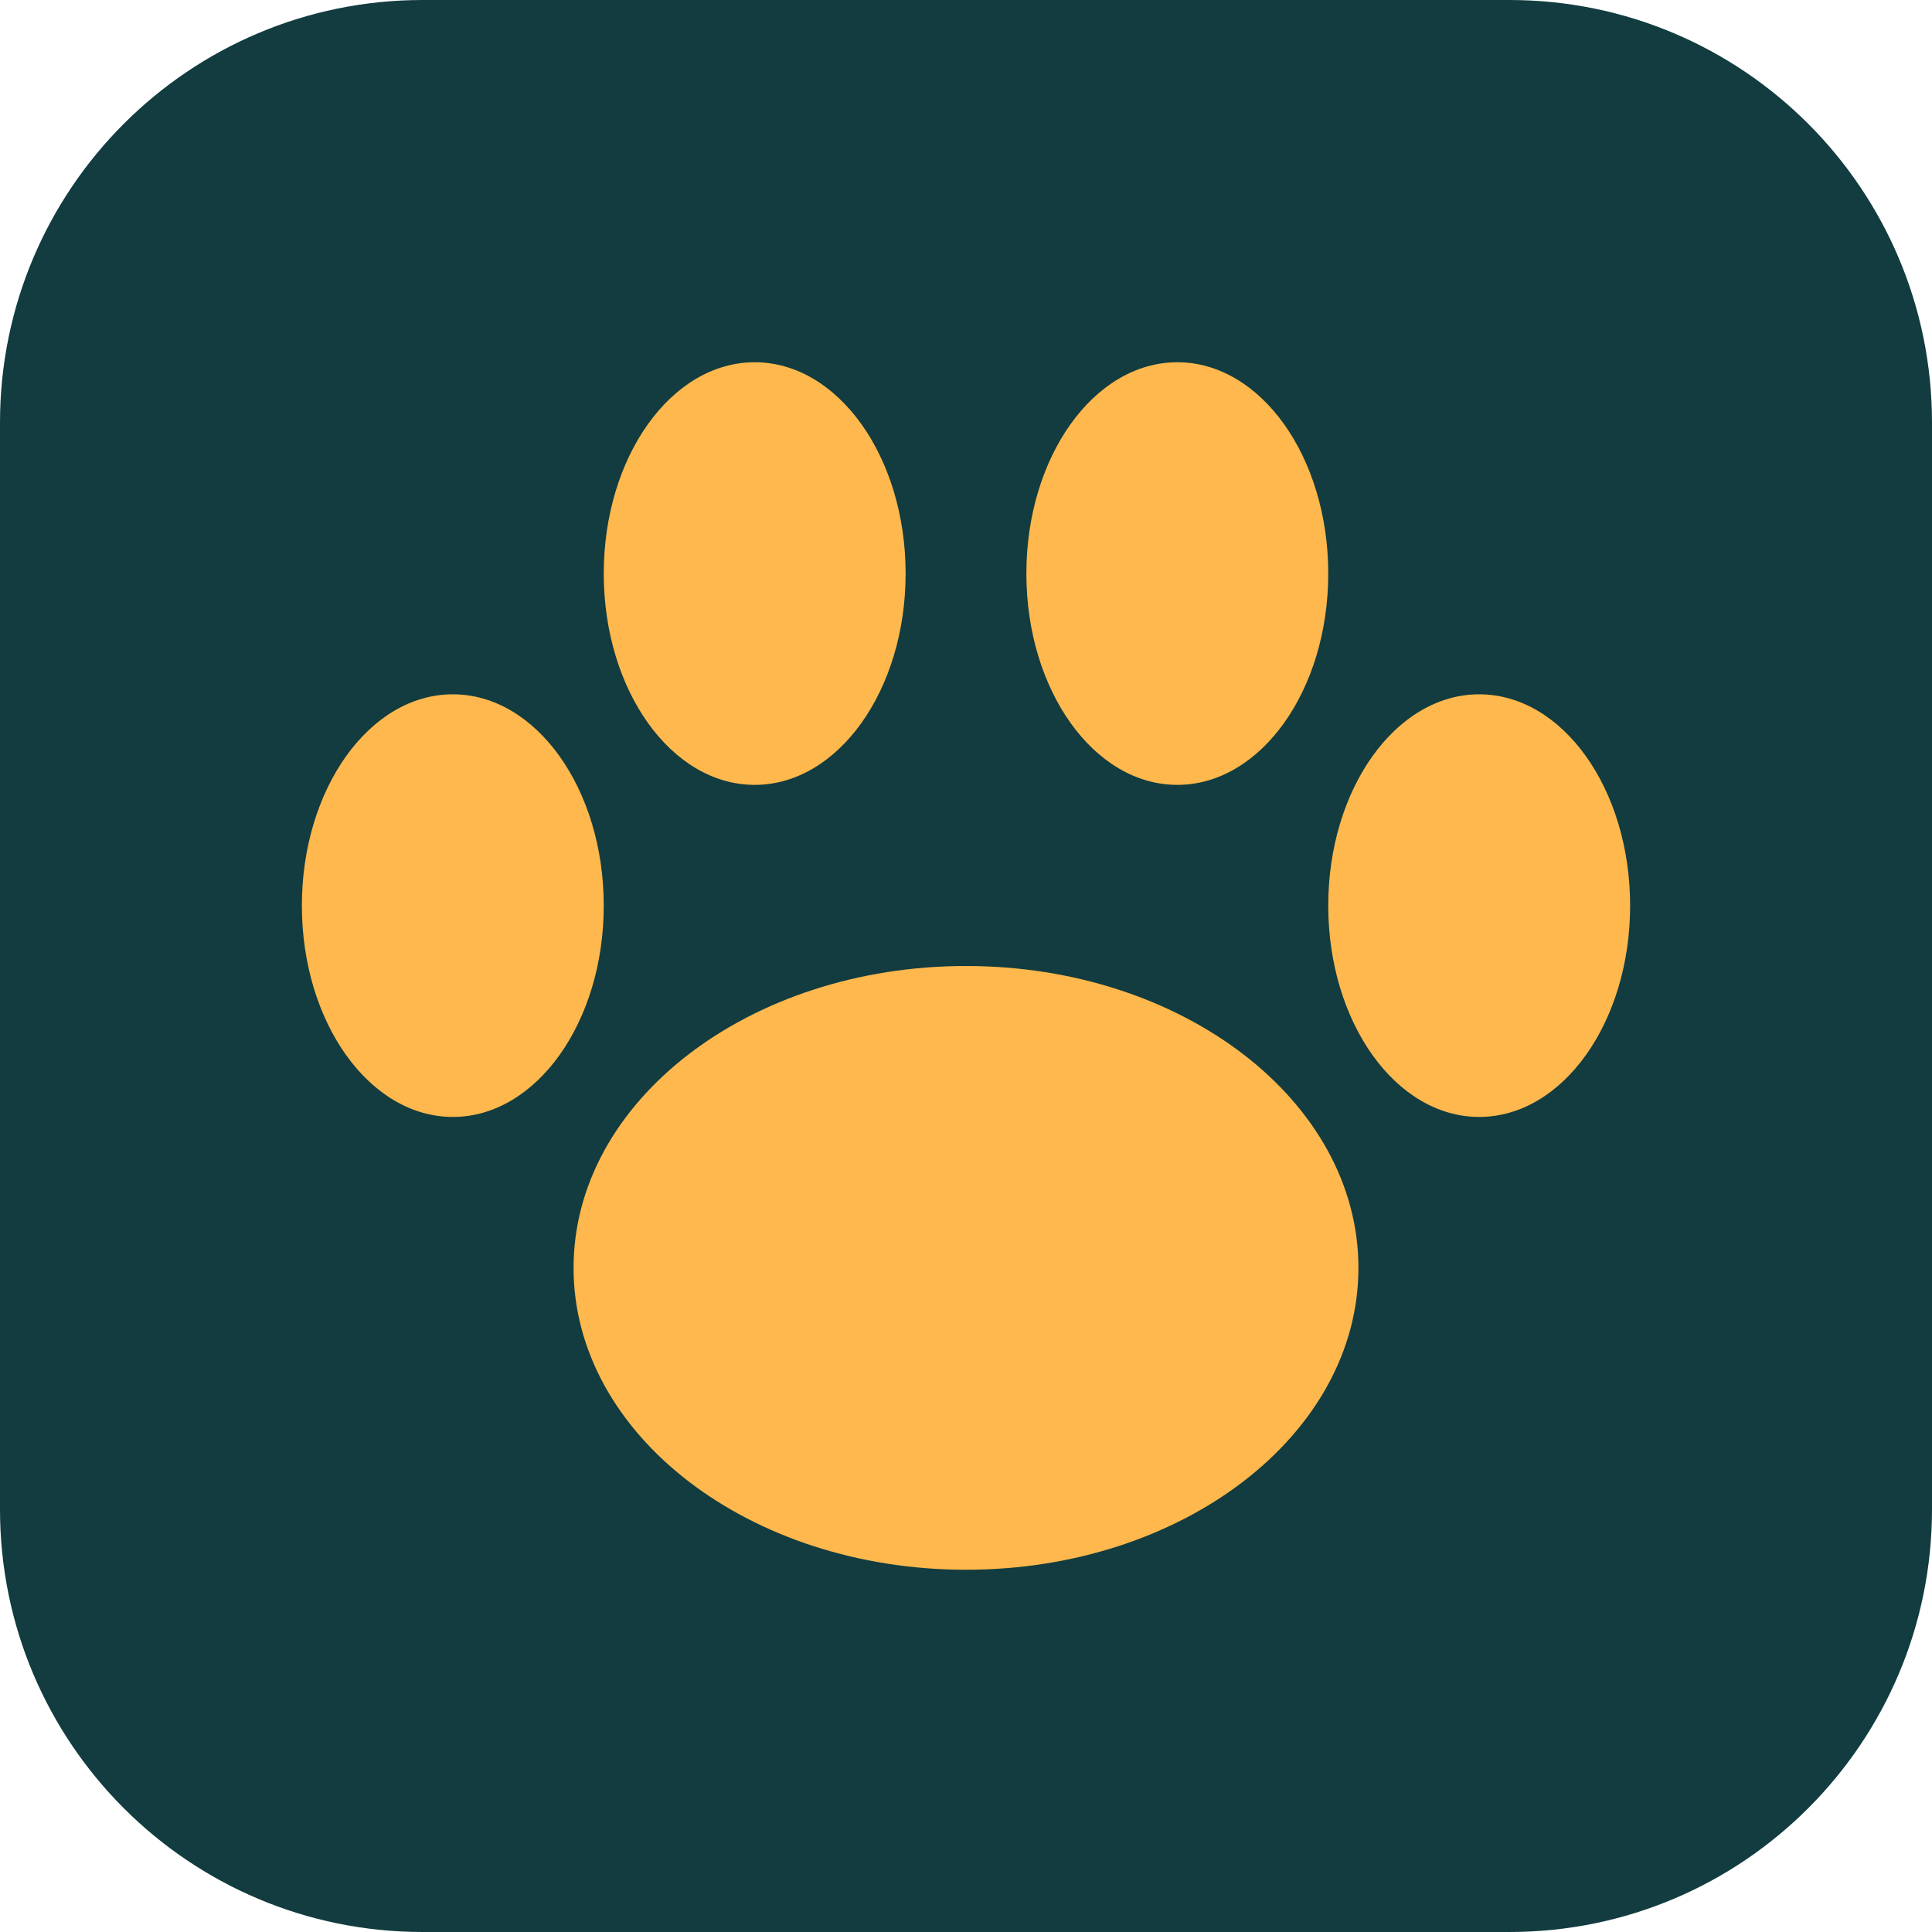
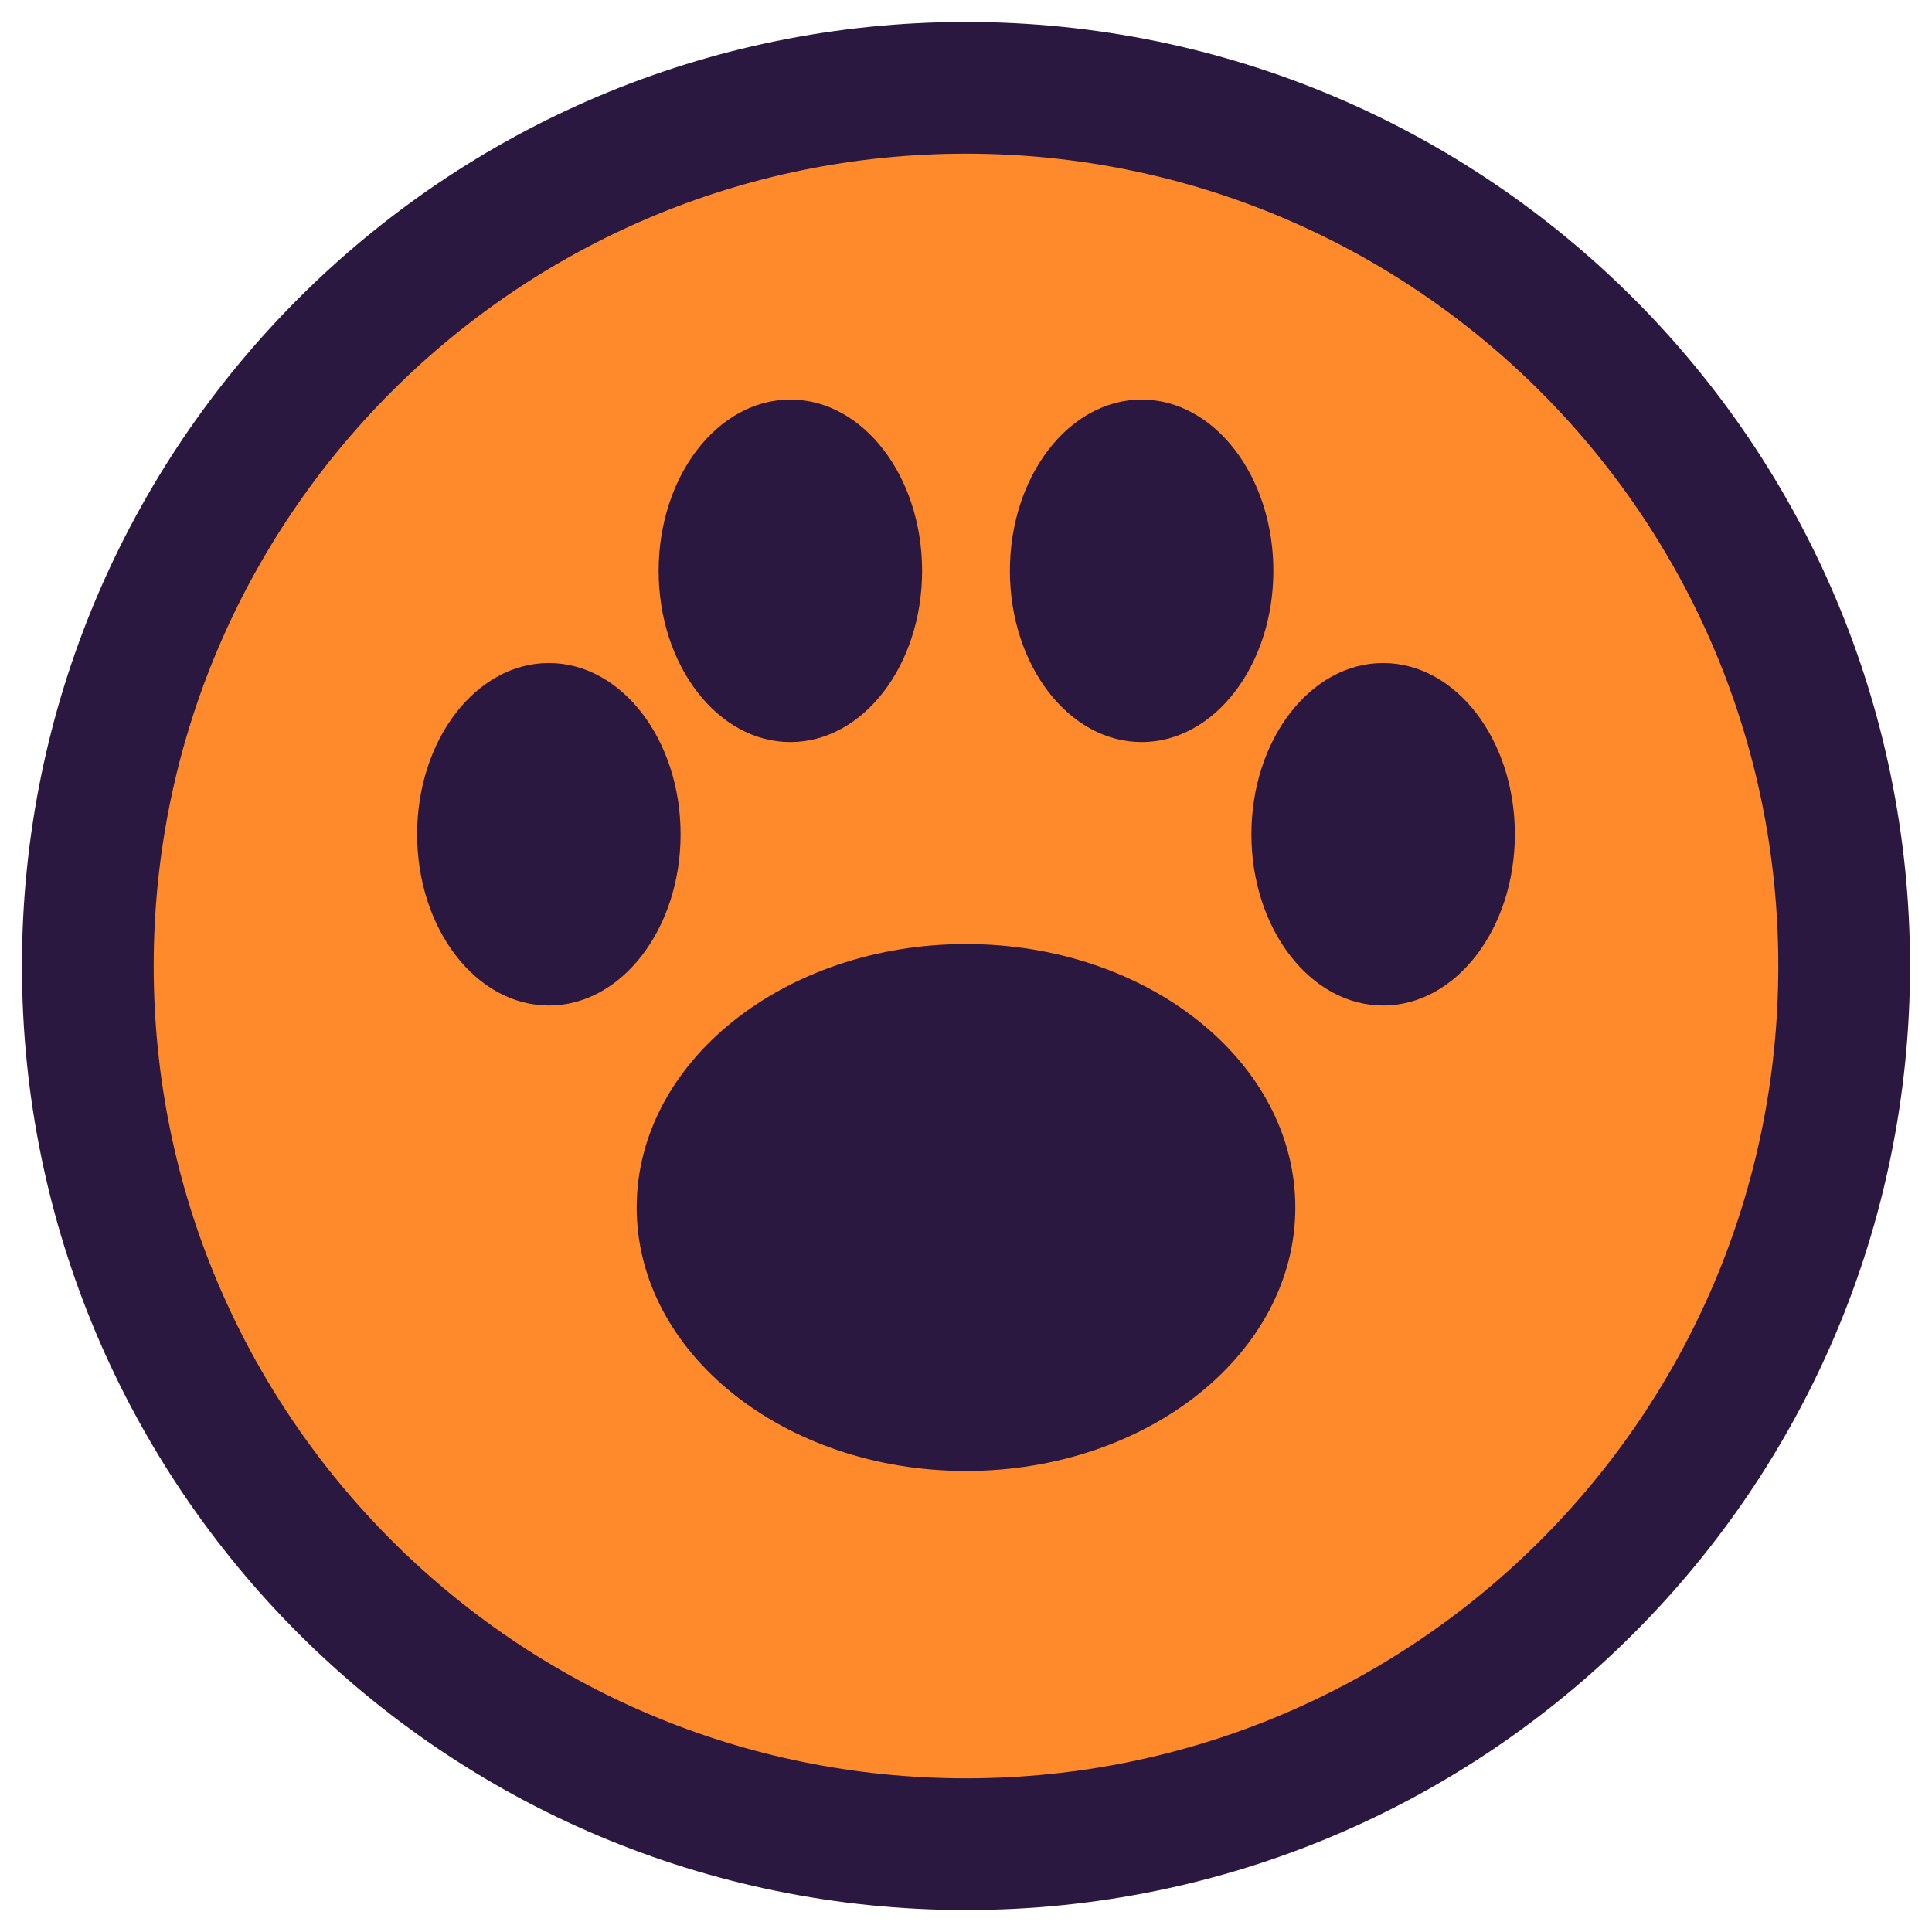
- <svg xmlns="http://www.w3.org/2000/svg" viewBox="0 0 64 64">
-   <rect width="64" height="64" rx="14" fill="#123c3f" />
-   <g fill="#ffb84d">
-     <ellipse cx="32" cy="42" rx="13" ry="10" />
-     <ellipse cx="15" cy="30" rx="5" ry="7" />
-     <ellipse cx="25" cy="19" rx="5" ry="7" />
-     <ellipse cx="39" cy="19" rx="5" ry="7" />
-     <ellipse cx="49" cy="30" rx="5" ry="7" />
+ <svg xmlns="http://www.w3.org/2000/svg" viewBox="0 0 44 44">
+   <circle cx="22" cy="22" r="20" fill="#FF8A2B" stroke="#2B1840" stroke-width="3" />
+   <g fill="#2B1840">
+     <ellipse cx="22" cy="27.5" rx="7.5" ry="6" />
+     <ellipse cx="12.5" cy="19" rx="3" ry="3.9" />
+     <ellipse cx="18" cy="13" rx="3" ry="3.9" />
+     <ellipse cx="26" cy="13" rx="3" ry="3.9" />
+     <ellipse cx="31.5" cy="19" rx="3" ry="3.9" />
  </g>
</svg>
